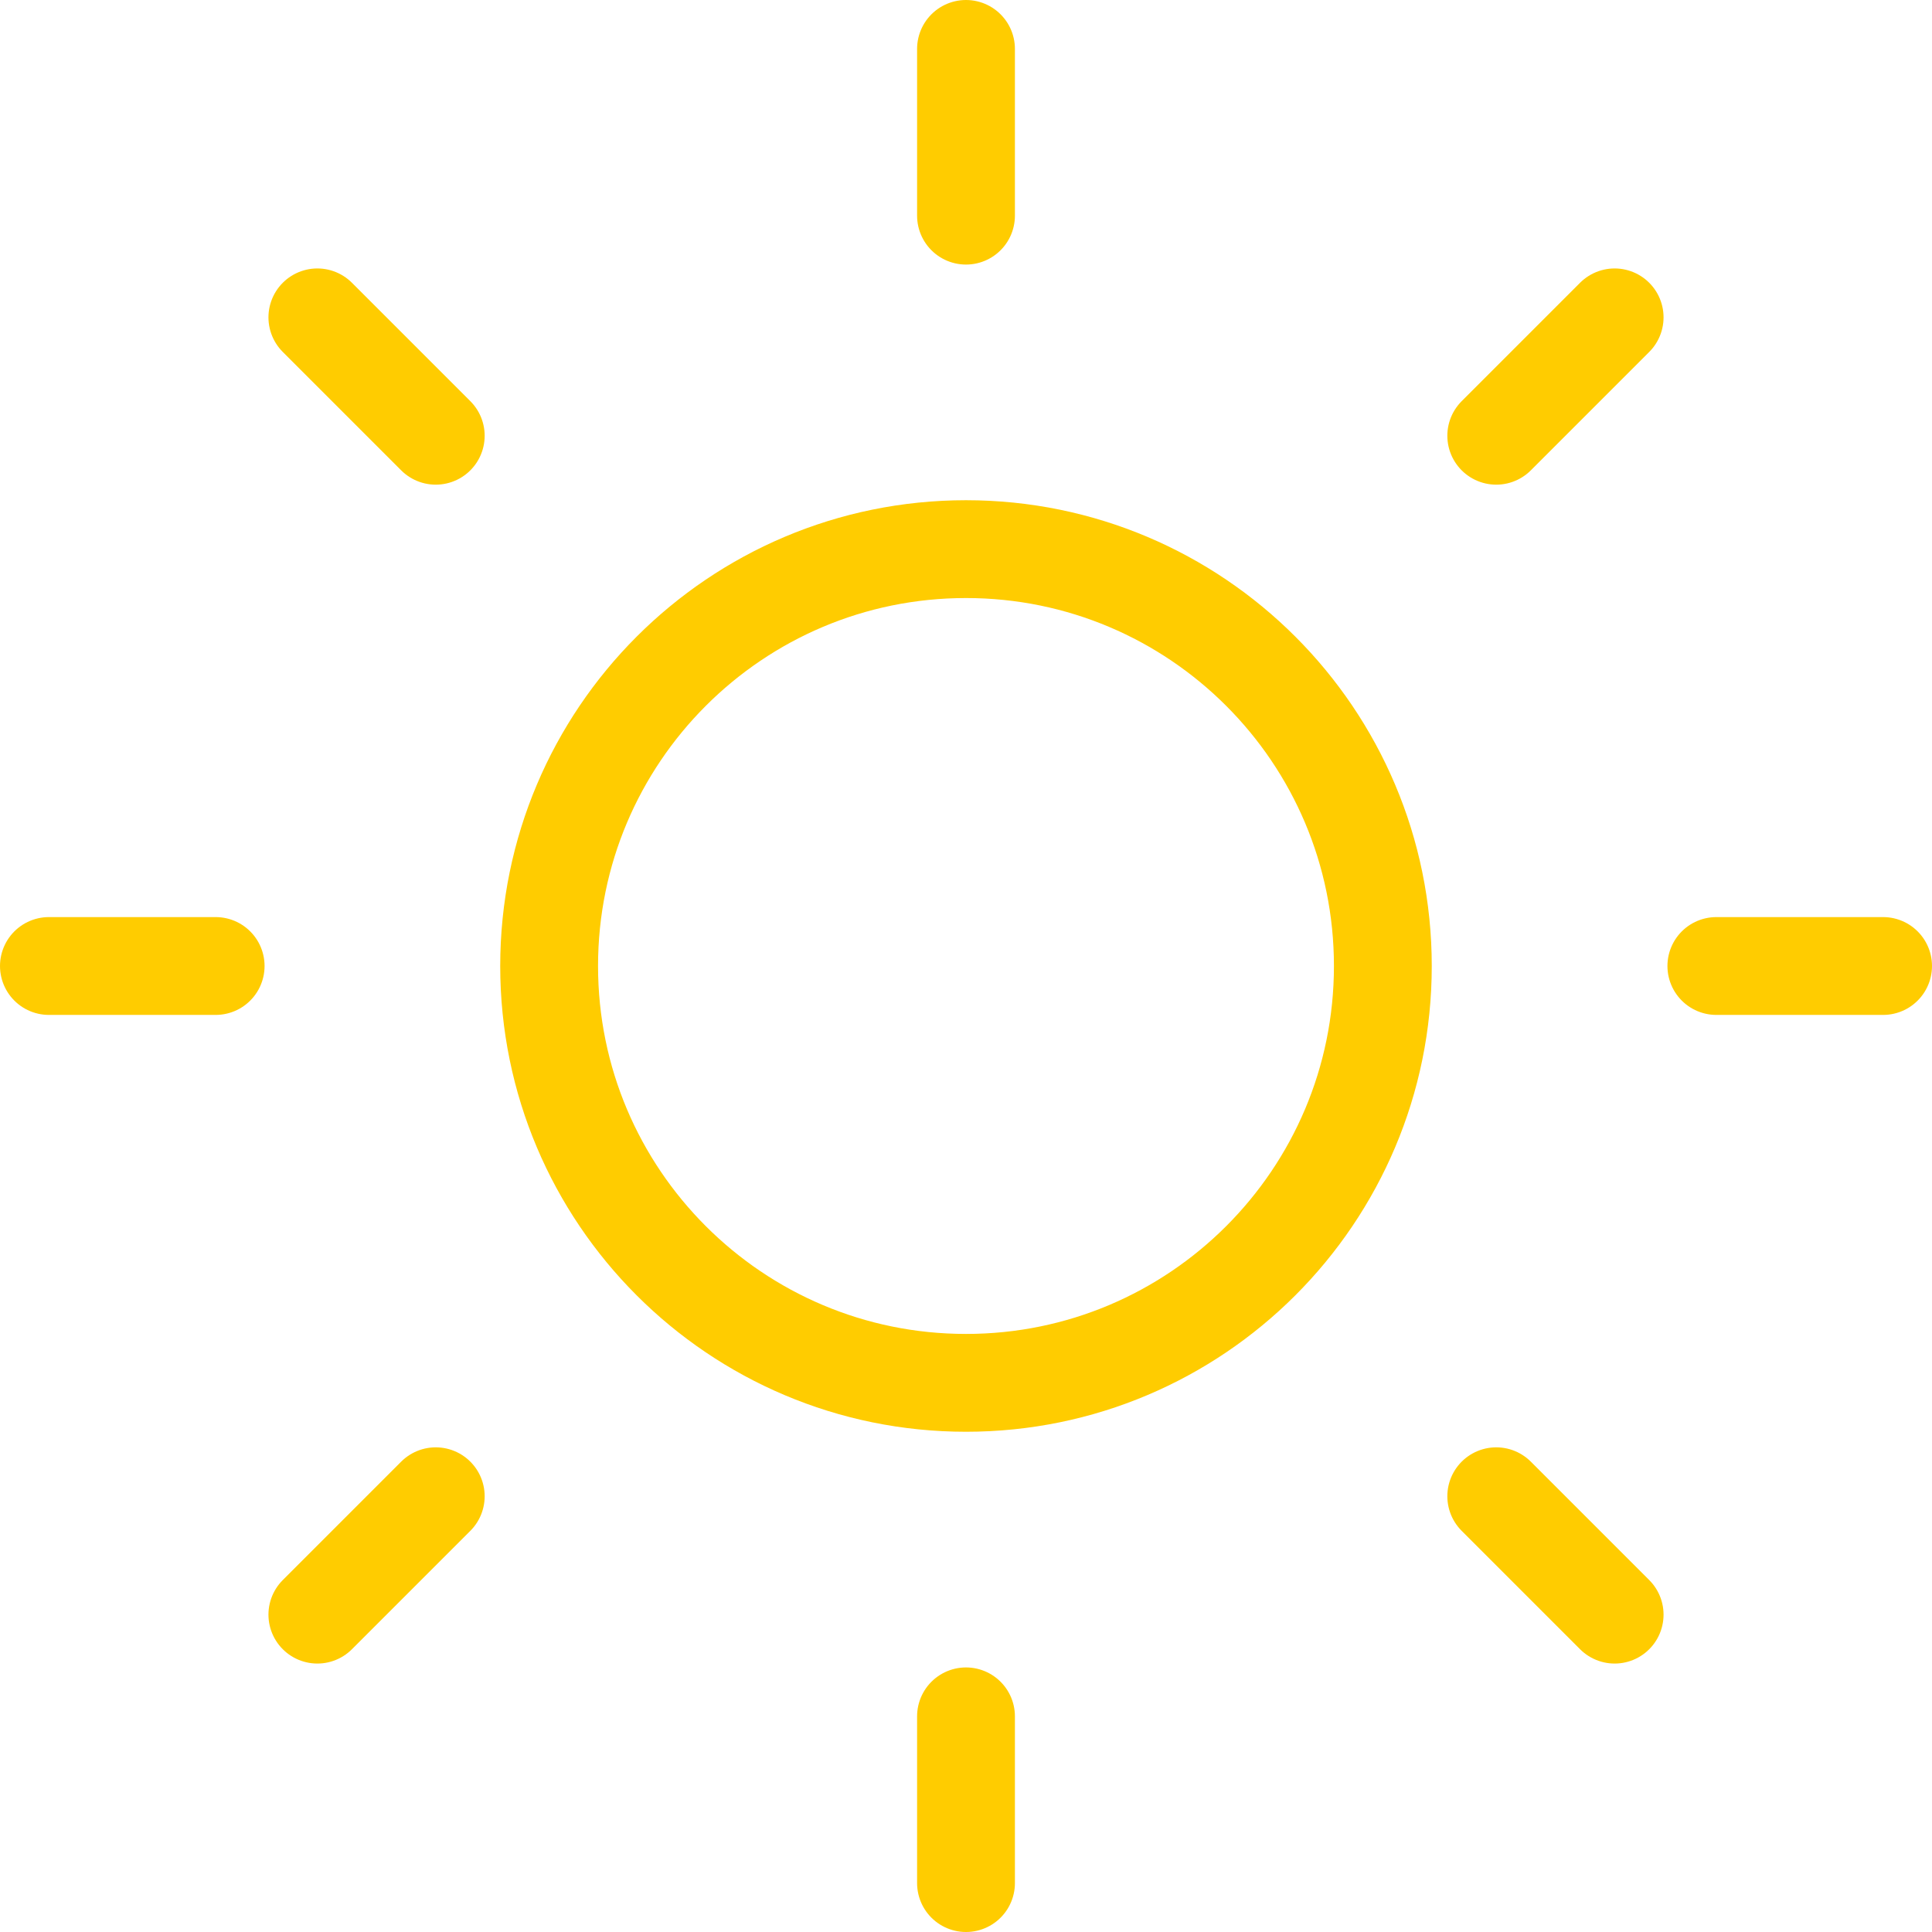
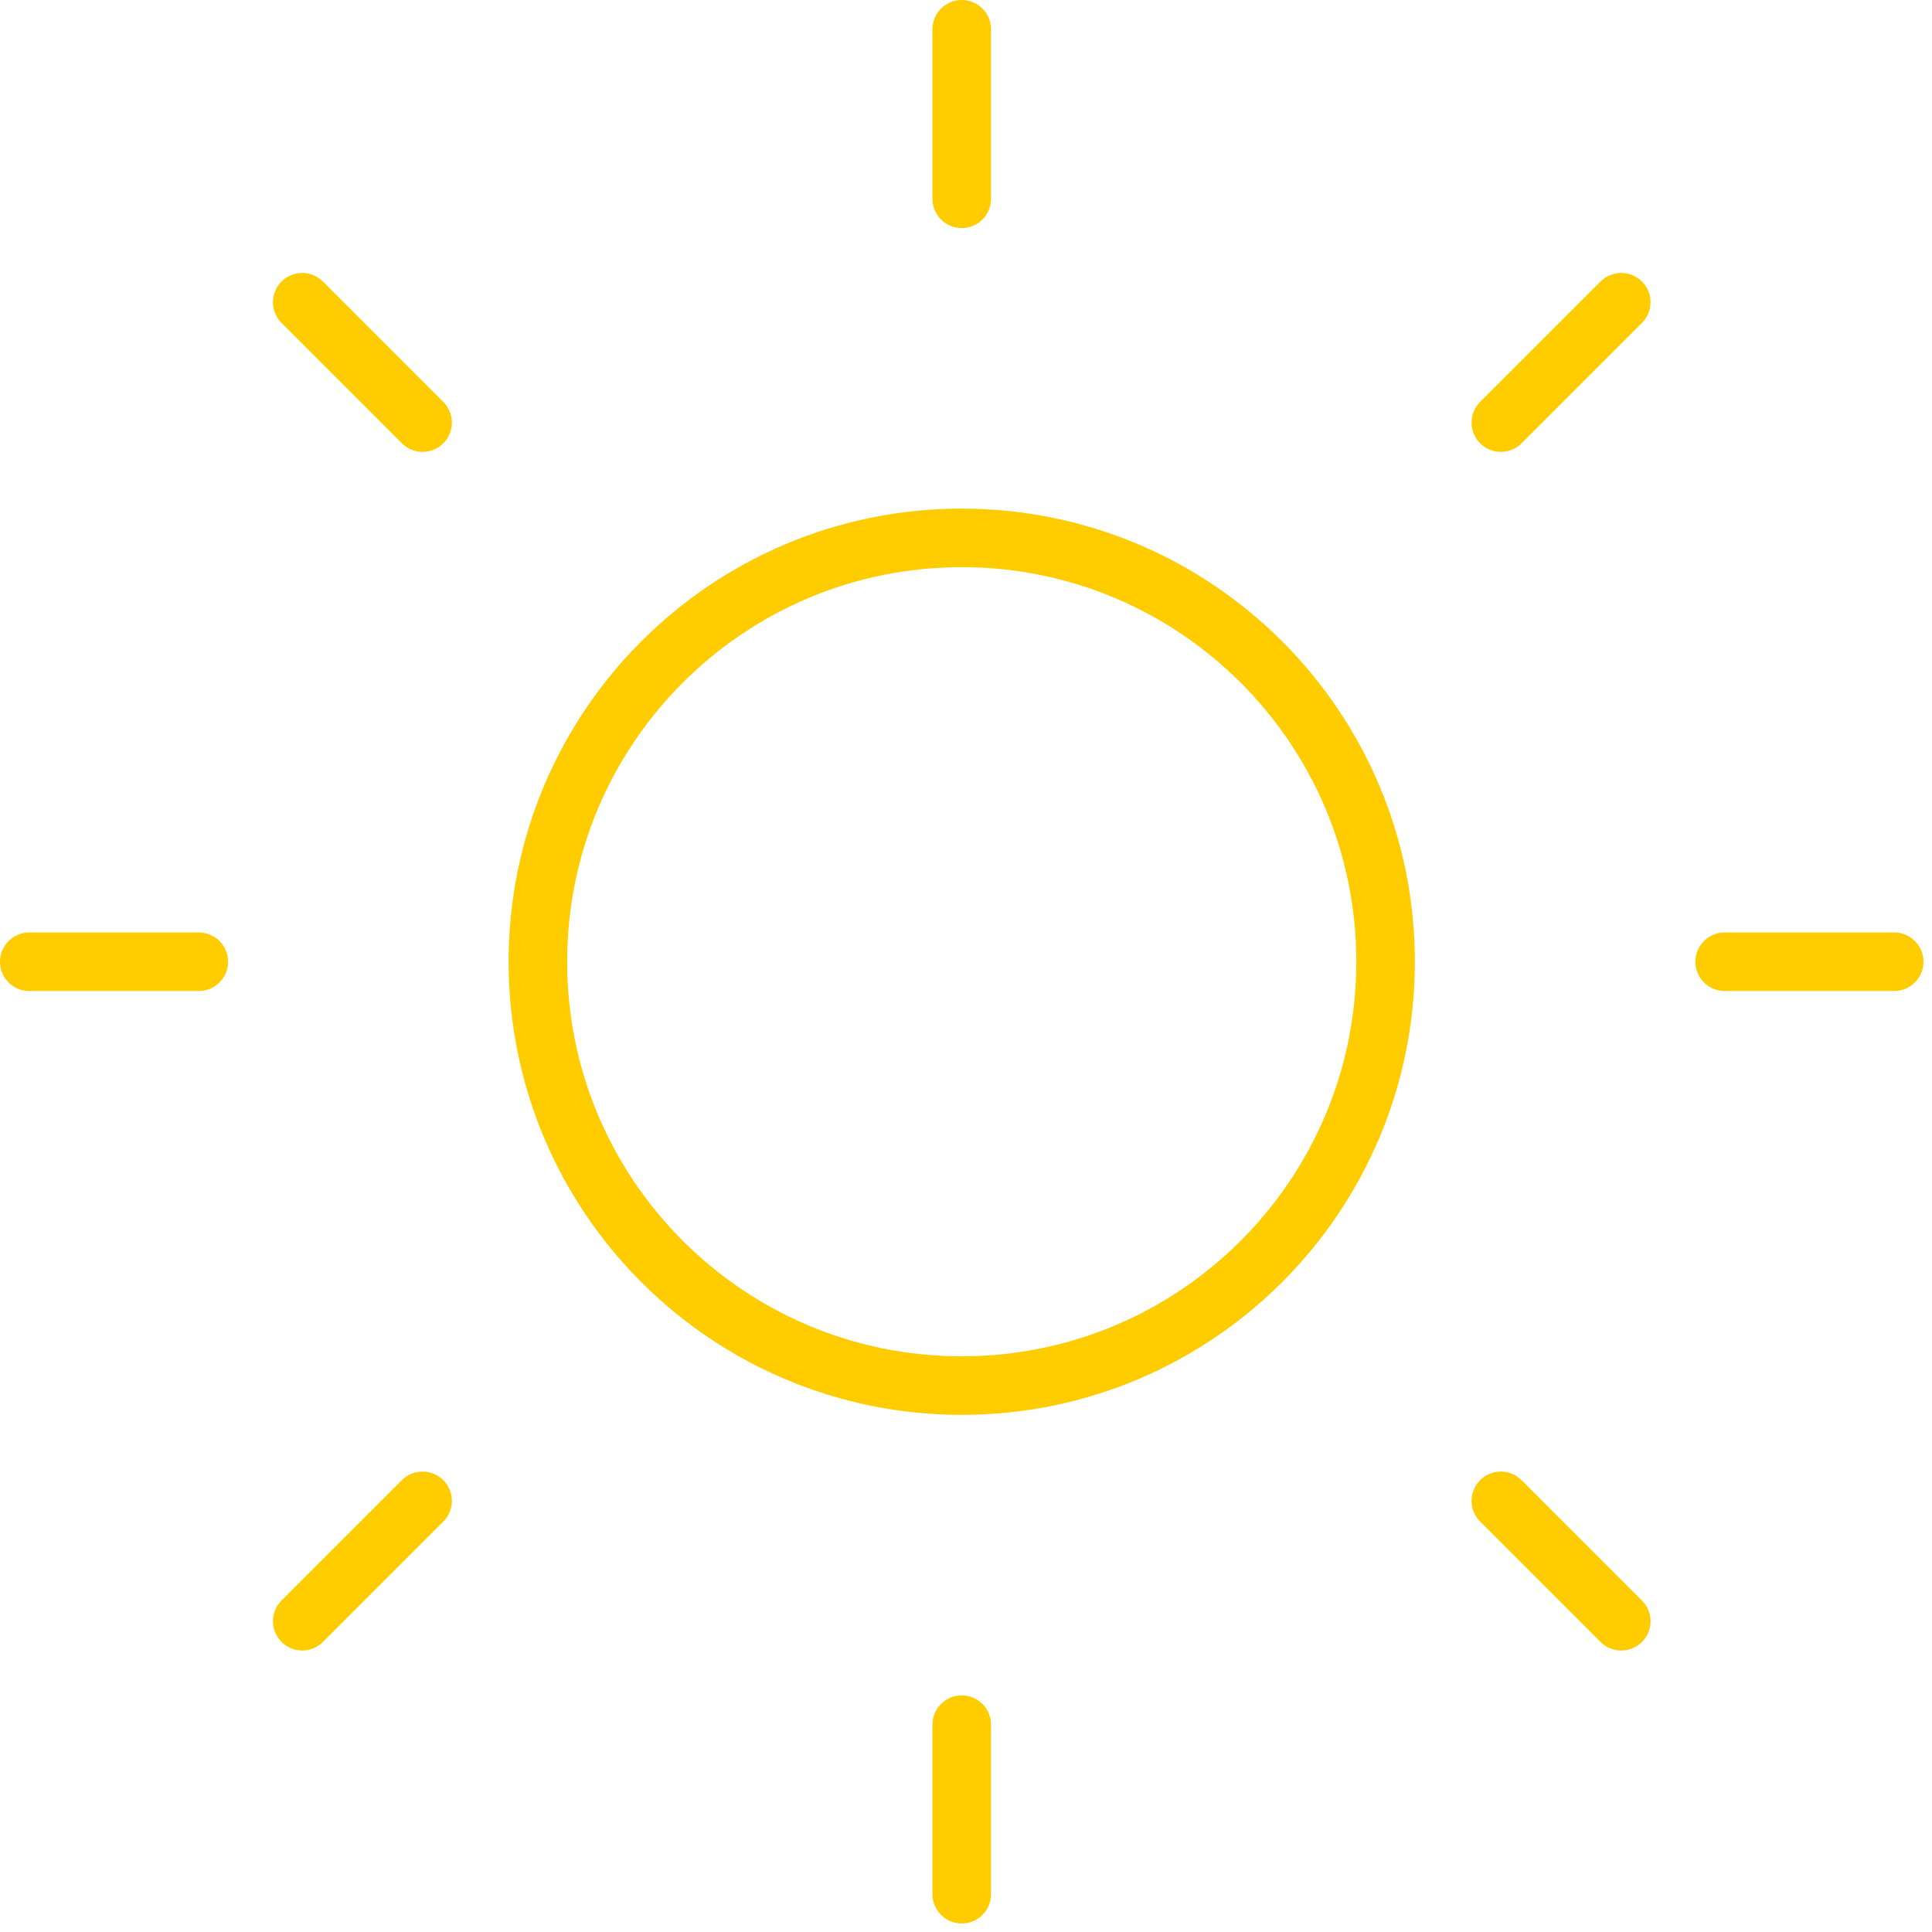
- <svg xmlns="http://www.w3.org/2000/svg" width="79" height="79" viewBox="0 0 79 79" fill="none">
-   <path d="M77 39.5L70.182 39.5M8.818 39.5L2 39.5M66.023 12.977L61.182 17.818M17.818 61.182L12.977 66.023M39.5 2L39.5 8.818M39.5 70.182L39.5 77M12.977 12.977L17.818 17.818M61.182 61.182L66.023 66.023M39.5 56.545C30.086 56.545 22.454 48.914 22.454 39.5C22.454 30.086 30.086 22.454 39.5 22.454C48.914 22.454 56.545 30.086 56.545 39.5C56.545 48.914 48.914 56.545 39.5 56.545Z" stroke="#FFCC00" stroke-width="4" stroke-linecap="round" stroke-linejoin="round" />
+ <svg xmlns="http://www.w3.org/2000/svg" width="132" height="132" viewBox="0 0 132 132" fill="none">
+   <path d="M129.417 65.708L117.833 65.708M13.583 65.708L2 65.708M110.768 20.649L102.543 28.873M28.873 102.543L20.649 110.767M65.708 2L65.708 13.583M65.708 117.833L65.708 129.417M20.649 20.649L28.873 28.873M102.543 102.543L110.768 110.768M65.708 94.667C49.715 94.667 36.75 81.702 36.75 65.708C36.75 49.715 49.715 36.75 65.708 36.75C81.702 36.75 94.667 49.715 94.667 65.708C94.667 81.702 81.702 94.667 65.708 94.667Z" stroke="#FFCC00" stroke-width="4" stroke-linecap="round" stroke-linejoin="round" />
</svg>
